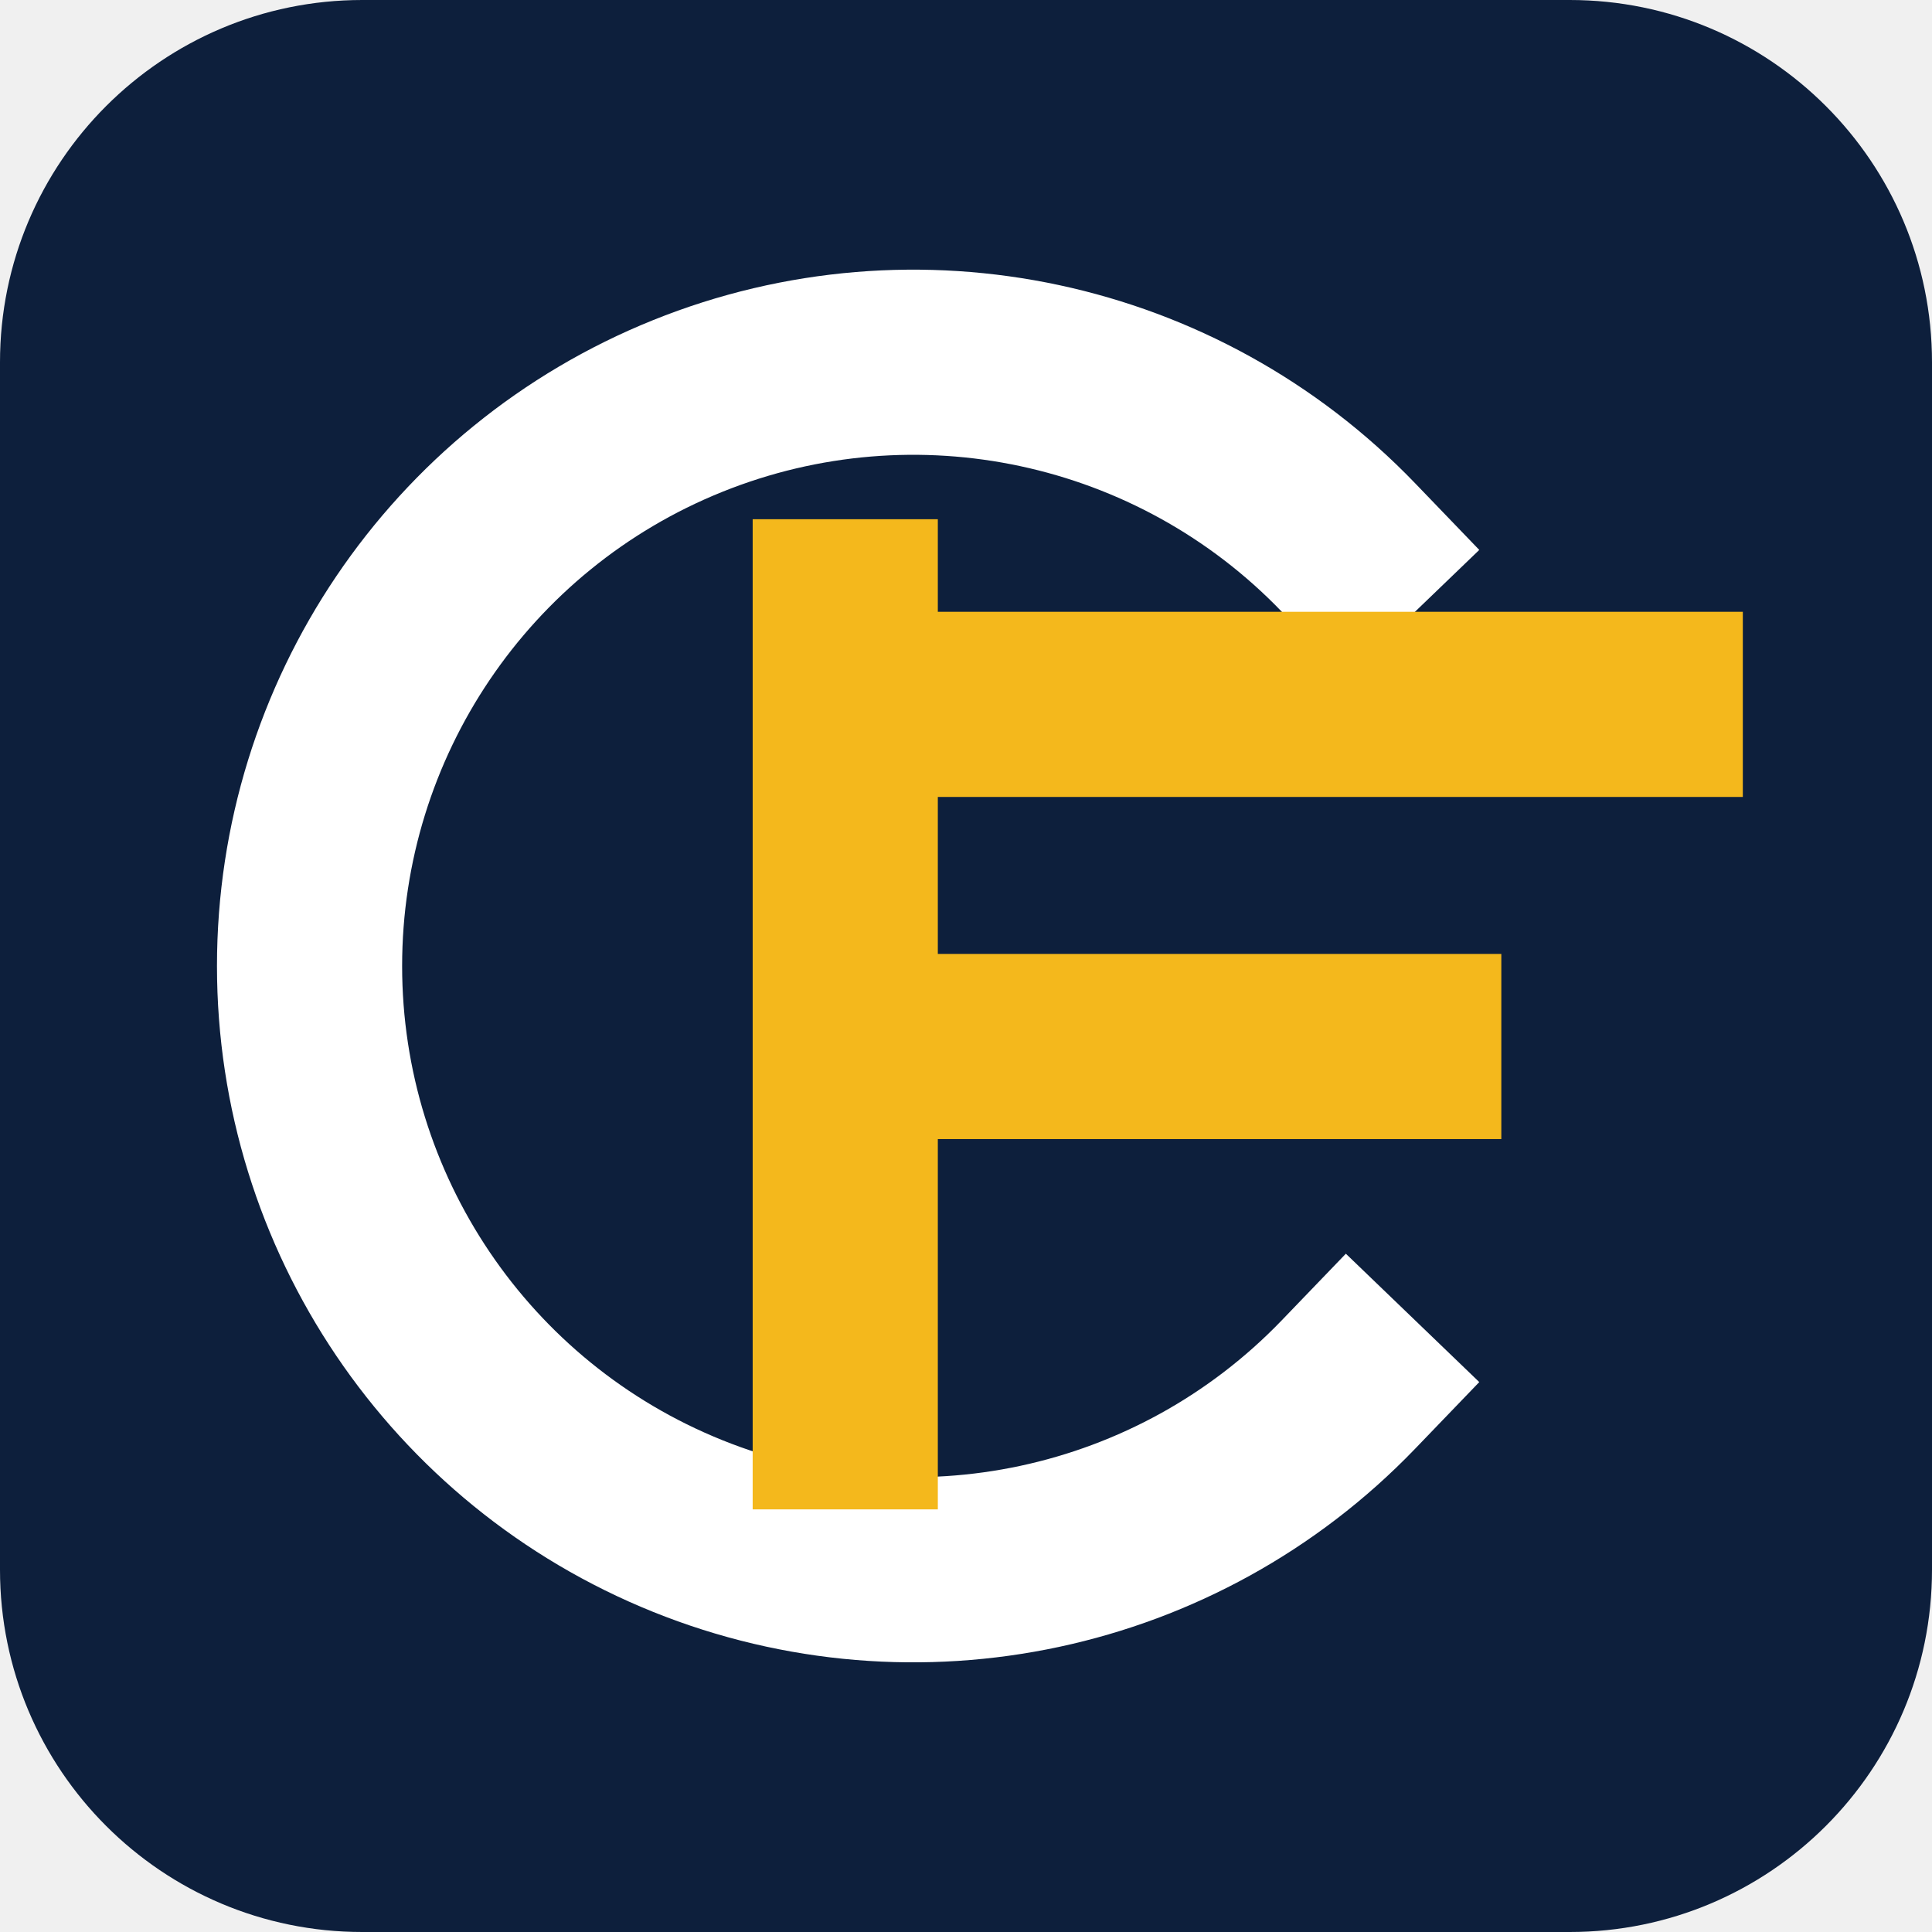
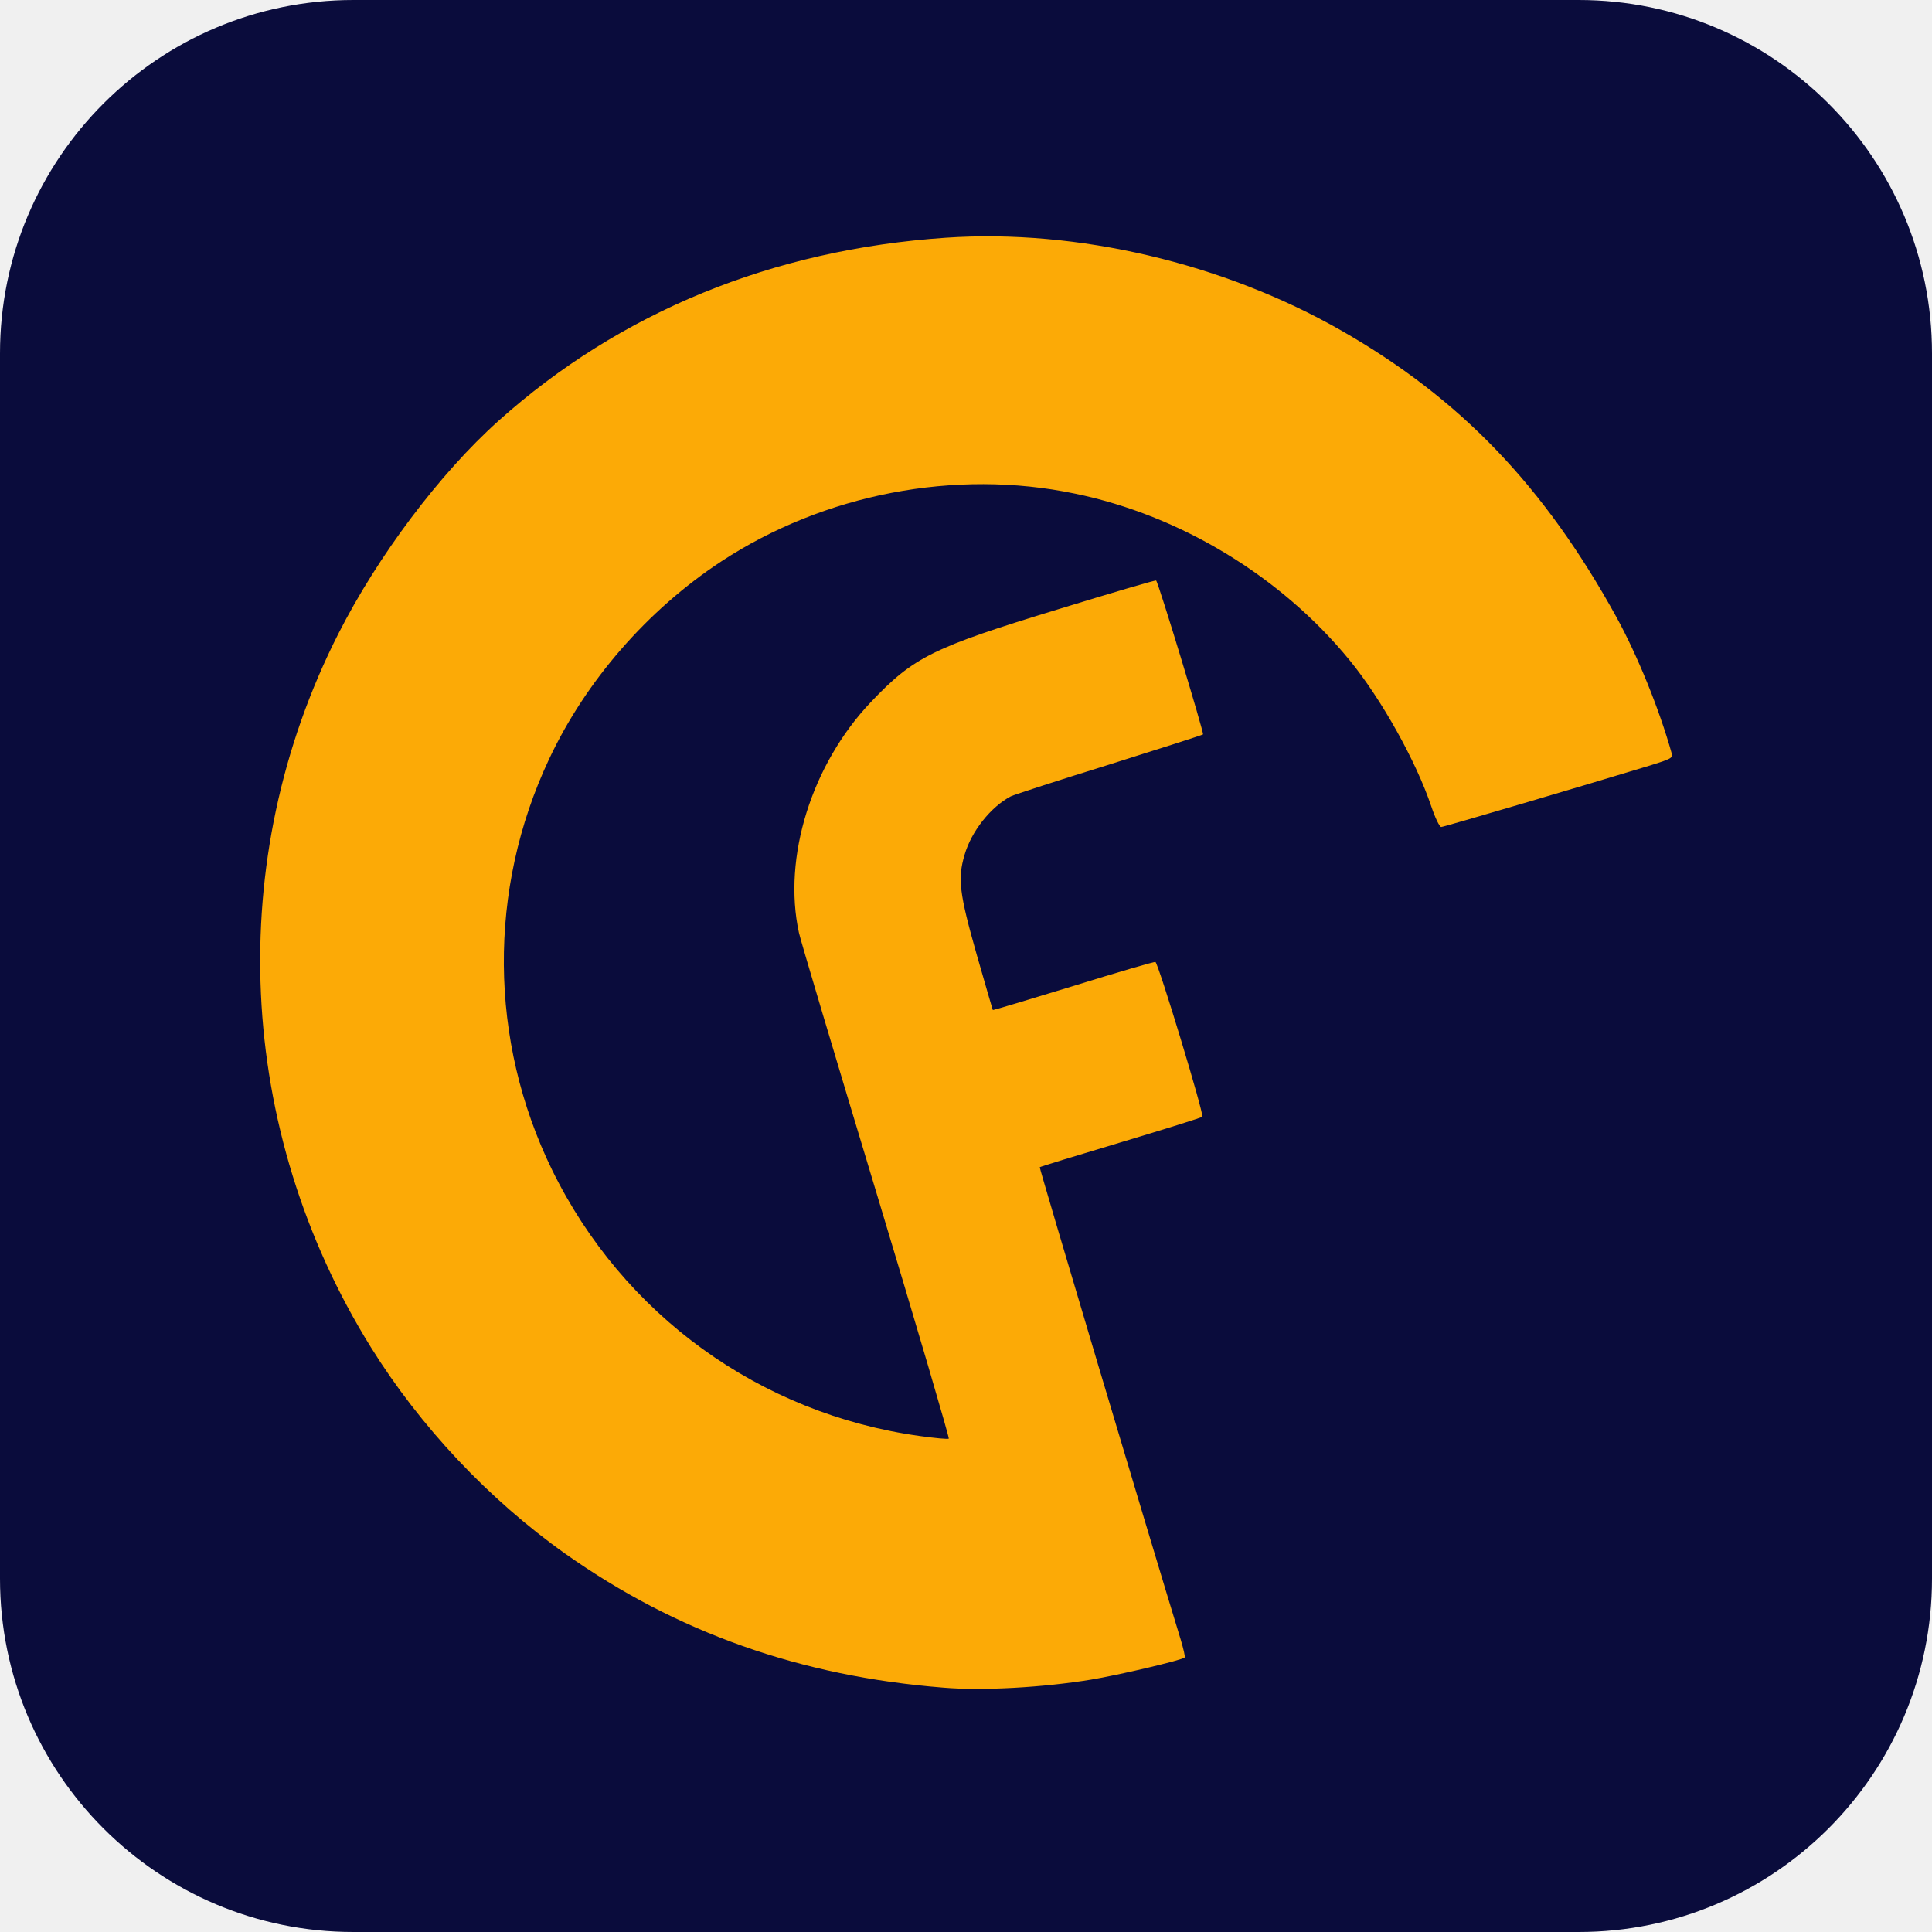
- <svg xmlns="http://www.w3.org/2000/svg" viewBox="0 0 48 48">
-   <rect width="48" height="48" rx="9" fill="#0d1f3c" />
-   <path d="M33.5 13.6A15 15 0 1 0 33.5 34.4" fill="none" stroke="#fff" stroke-width="4.6" stroke-linecap="square" />
-   <path d="M21 17.5h20M21 26h14M21 15.2v20" fill="none" stroke="#f4b81c" stroke-width="4.6" stroke-linecap="square" />
+ <svg xmlns="http://www.w3.org/2000/svg" viewBox="-110 -100 820 820">
+   <rect x="-110" y="-100" width="820" height="820" rx="150" fill="#0a0c3c" />
+   <path fill="#fcaa06" fill-rule="evenodd" d="M290.5 616.3C229.7 611.5 177.1 592.8 130.0 559.5C97.4 536.4 68.3 505.4 47.4 471.8C-9.9 379.5 -15.1 264.9 33.6 169.0C50.4 135.9 76.6 101.0 101.6 78.6C153.2 32.4 217.9 5.9 291.4 0.9C347.3 -2.9 409.3 11.7 459.3 40.3C509.7 69.1 545.3 106.1 576.0 161.8C584.9 178.0 594.2 200.8 599.5 219.7C600.1 221.7 599.3 222.1 590.3 224.9C562.4 233.4 502.8 251.0 501.7 251.0C501.0 251.0 499.1 247.1 497.5 242.3C491.0 223.0 476.3 196.7 462.8 180.2C433.8 144.7 391.0 118.7 346.2 109.5C295.4 98.9 239.8 109.6 196.1 138.3C164.8 158.9 138.6 189.0 123.0 222.3C97.0 277.6 97.5 341.6 124.3 396.5C154.4 458.0 212.5 500.1 280.5 509.5C286.9 510.4 292.4 510.9 292.7 510.6C293.0 510.3 279.1 462.9 261.7 405.3C244.3 347.7 229.6 298.5 229.1 295.9C222.1 263.9 234.5 224.4 259.7 197.9C277.9 178.8 285.7 174.9 339.4 158.5C361.9 151.6 380.5 146.1 380.7 146.4C381.7 147.3 401.1 211.2 400.6 211.7C400.3 212.0 382.4 217.7 360.8 224.5C339.2 231.2 320.4 237.3 319.0 238.0C310.5 242.5 302.3 252.8 299.4 262.8C296.4 272.9 297.2 279.3 304.5 305.0C308.2 317.9 311.3 328.6 311.4 328.7C311.5 328.8 326.9 324.2 345.5 318.5C364.2 312.7 379.9 308.1 380.4 308.3C381.6 308.7 401.2 373.2 400.3 374.0C399.8 374.4 384.2 379.3 365.5 384.9C346.8 390.5 331.4 395.2 331.3 395.4C331.0 395.6 377.6 551.7 391.1 595.8C392.3 599.8 393.1 603.2 392.8 603.5C391.8 604.6 364.6 611.0 353.0 612.9C332.9 616.2 307.0 617.7 290.5 616.3Z" />
</svg>
